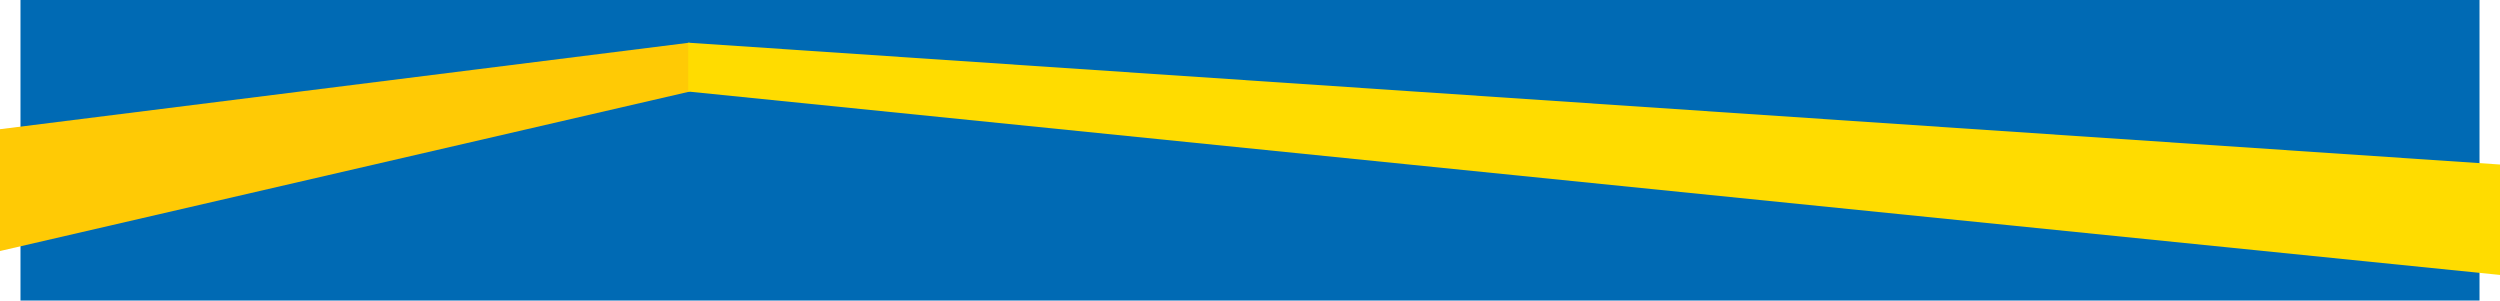
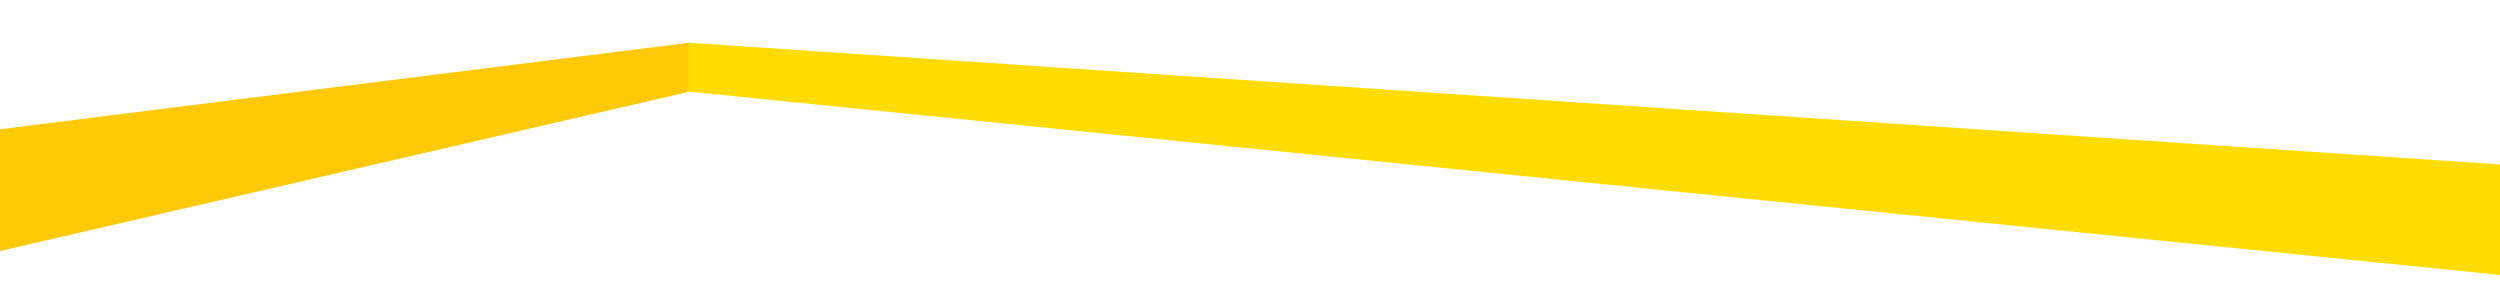
- <svg xmlns="http://www.w3.org/2000/svg" width="1464px" height="176px" viewBox="0 0 1464 176" version="1.1">
-   <g id="Page-1" stroke="none" stroke-width="1" fill="none" fill-rule="evenodd">
+ <svg xmlns="http://www.w3.org/2000/svg" version="1.1" id="Layer_1" x="0px" y="0px" viewBox="0 0 1464 176" style="enable-background:new 0 0 1464 176;" xml:space="preserve">
+   <style type="text/css">
+ 	.st0{fill-rule:evenodd;clip-rule:evenodd;fill:#FFCA05;}
+ 	.st1{fill-rule:evenodd;clip-rule:evenodd;fill:#FFDC00;}
+ </style>
+   <g id="Page-1">
    <g id="top">
-       <polygon id="solidLightBlue" fill="#006AB4" points="12 176 1452 176 1452 0 12 0" />
-       <polygon id="fillRight" fill="#FFCA05" points="1.45022883e-15 75.658 1.45022883e-15 147 403.674 53.678 418 40.703 403.674 25" />
-       <polygon id="fillLeft" fill="#FFDC00" points="403 53.609 1464 161 1464 96.345 403 25" />
+       <polygon id="fillRight" class="st0" points="0,75.7 0,147 403.7,53.7 418,40.7 403.7,25   " />
+       <polygon id="fillLeft" class="st1" points="403,53.6 1464,161 1464,96.3 403,25   " />
    </g>
  </g>
</svg>
